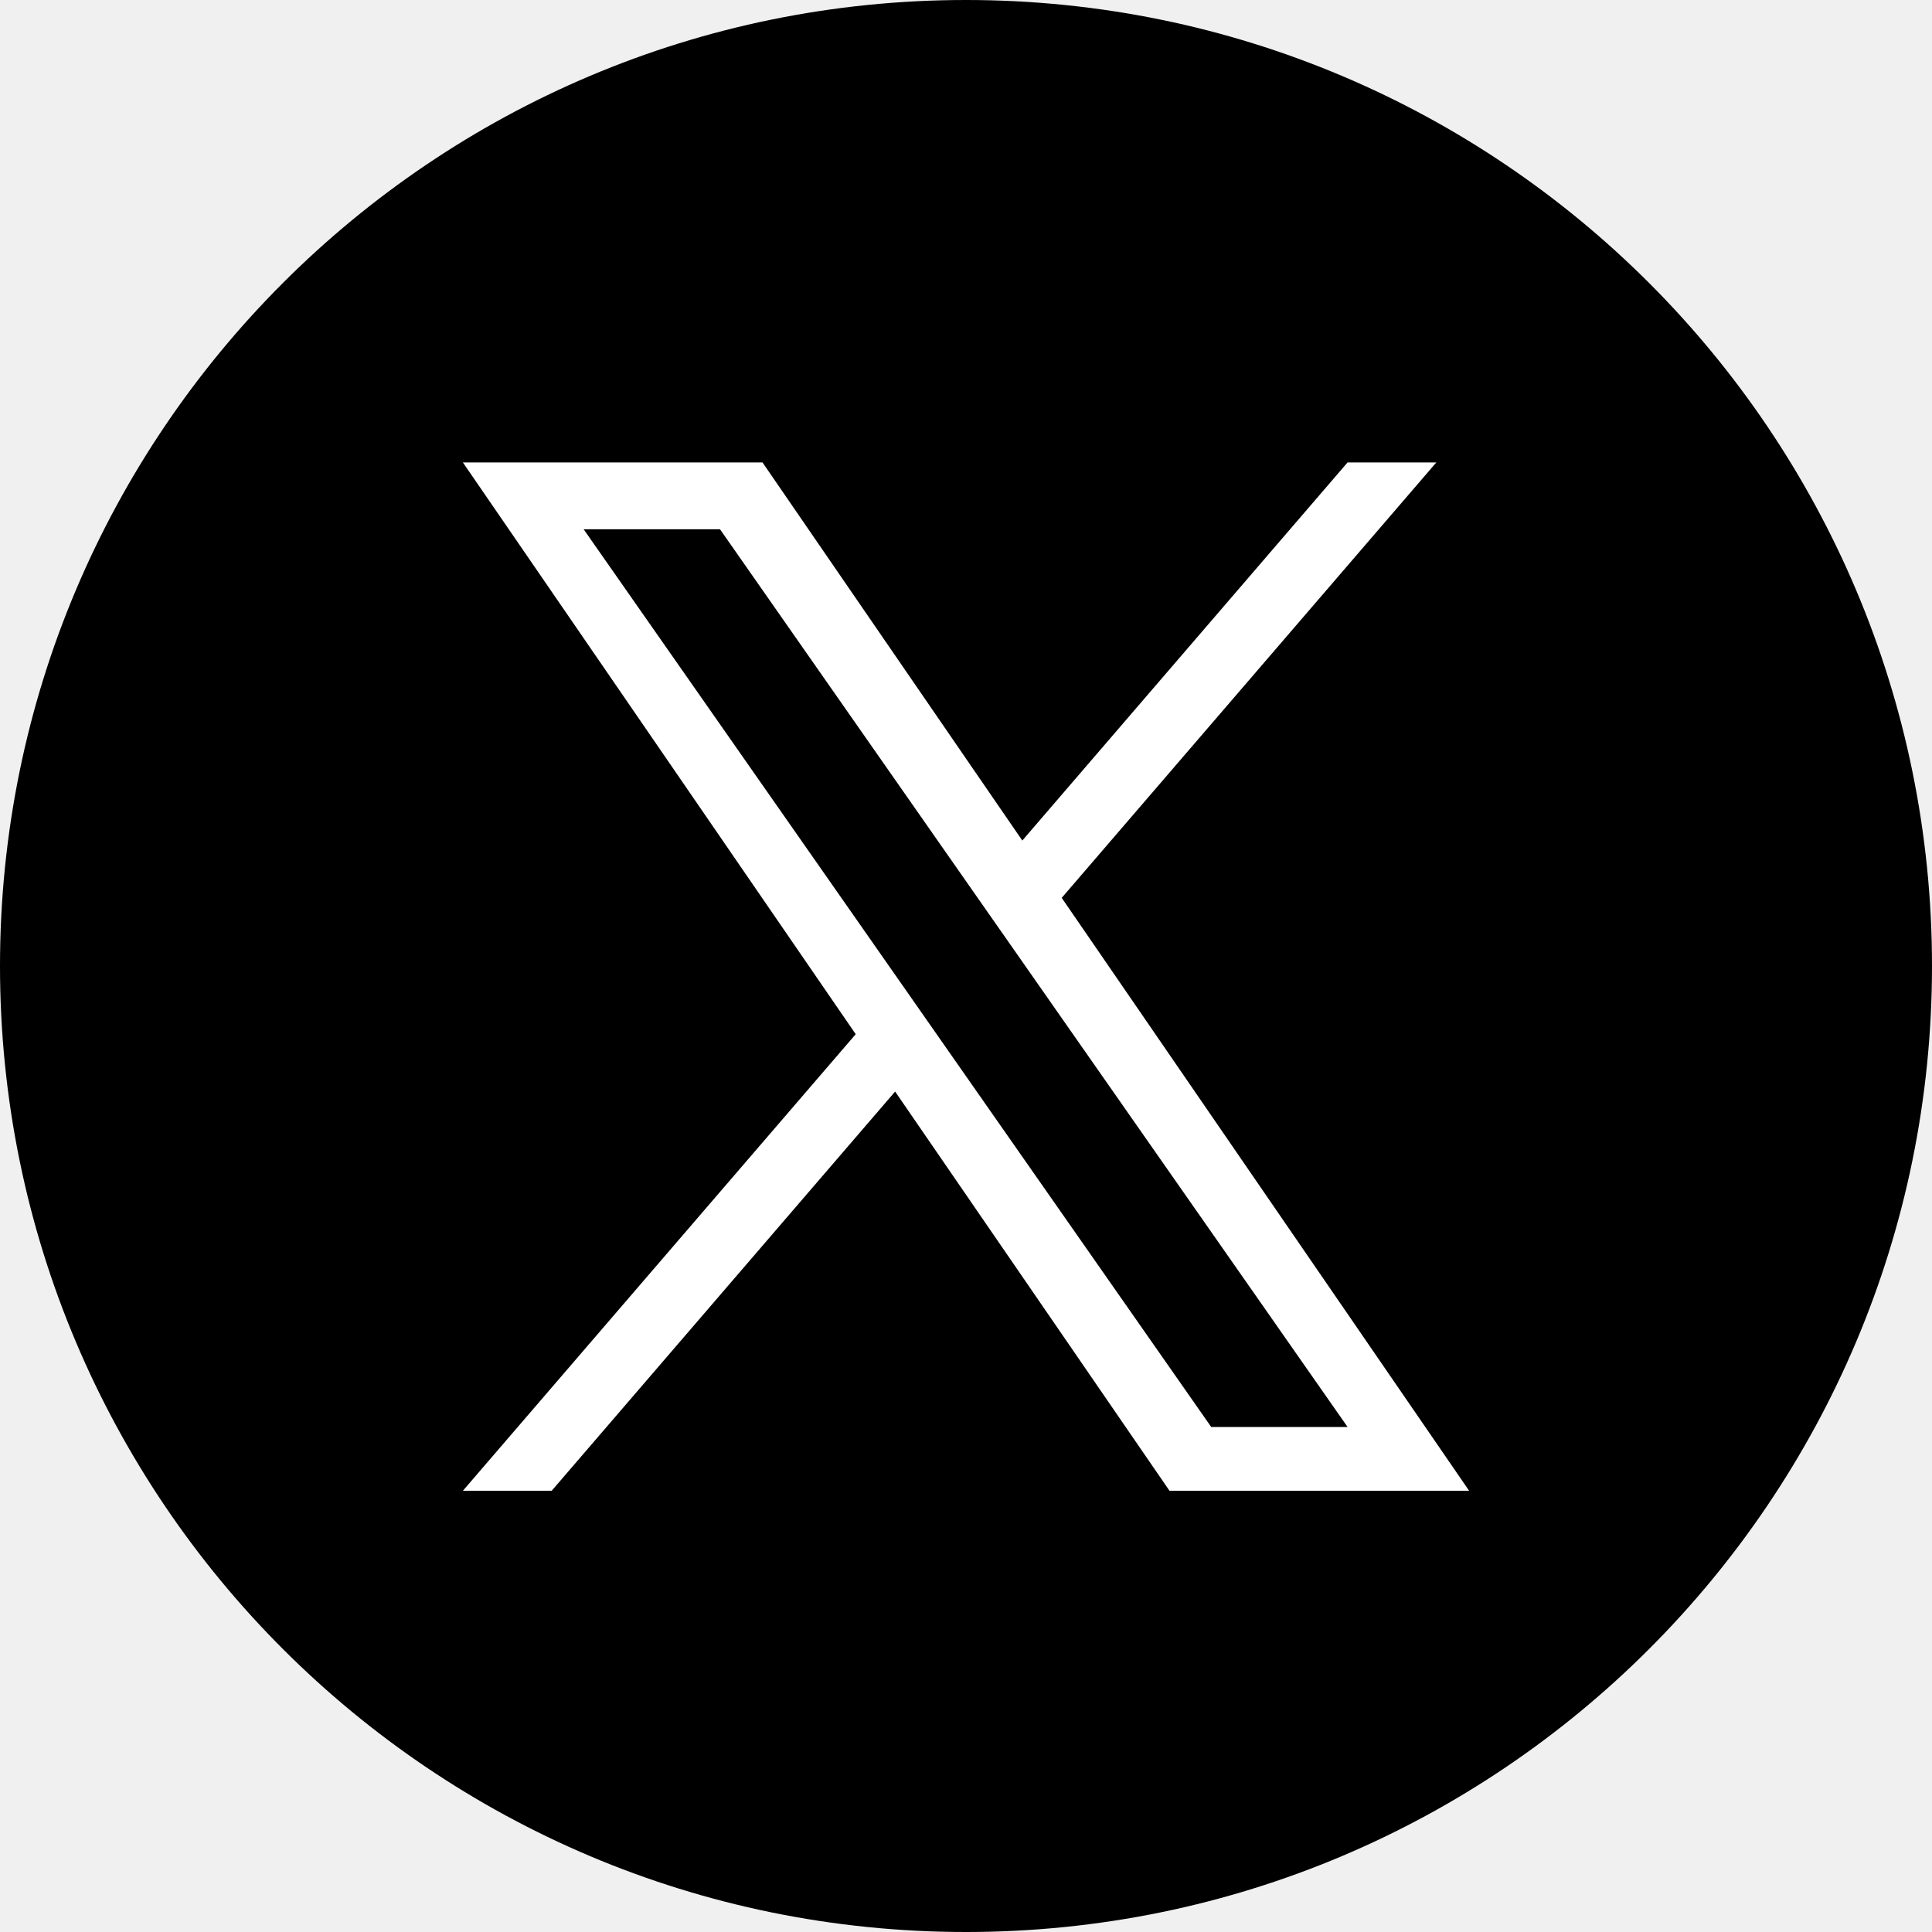
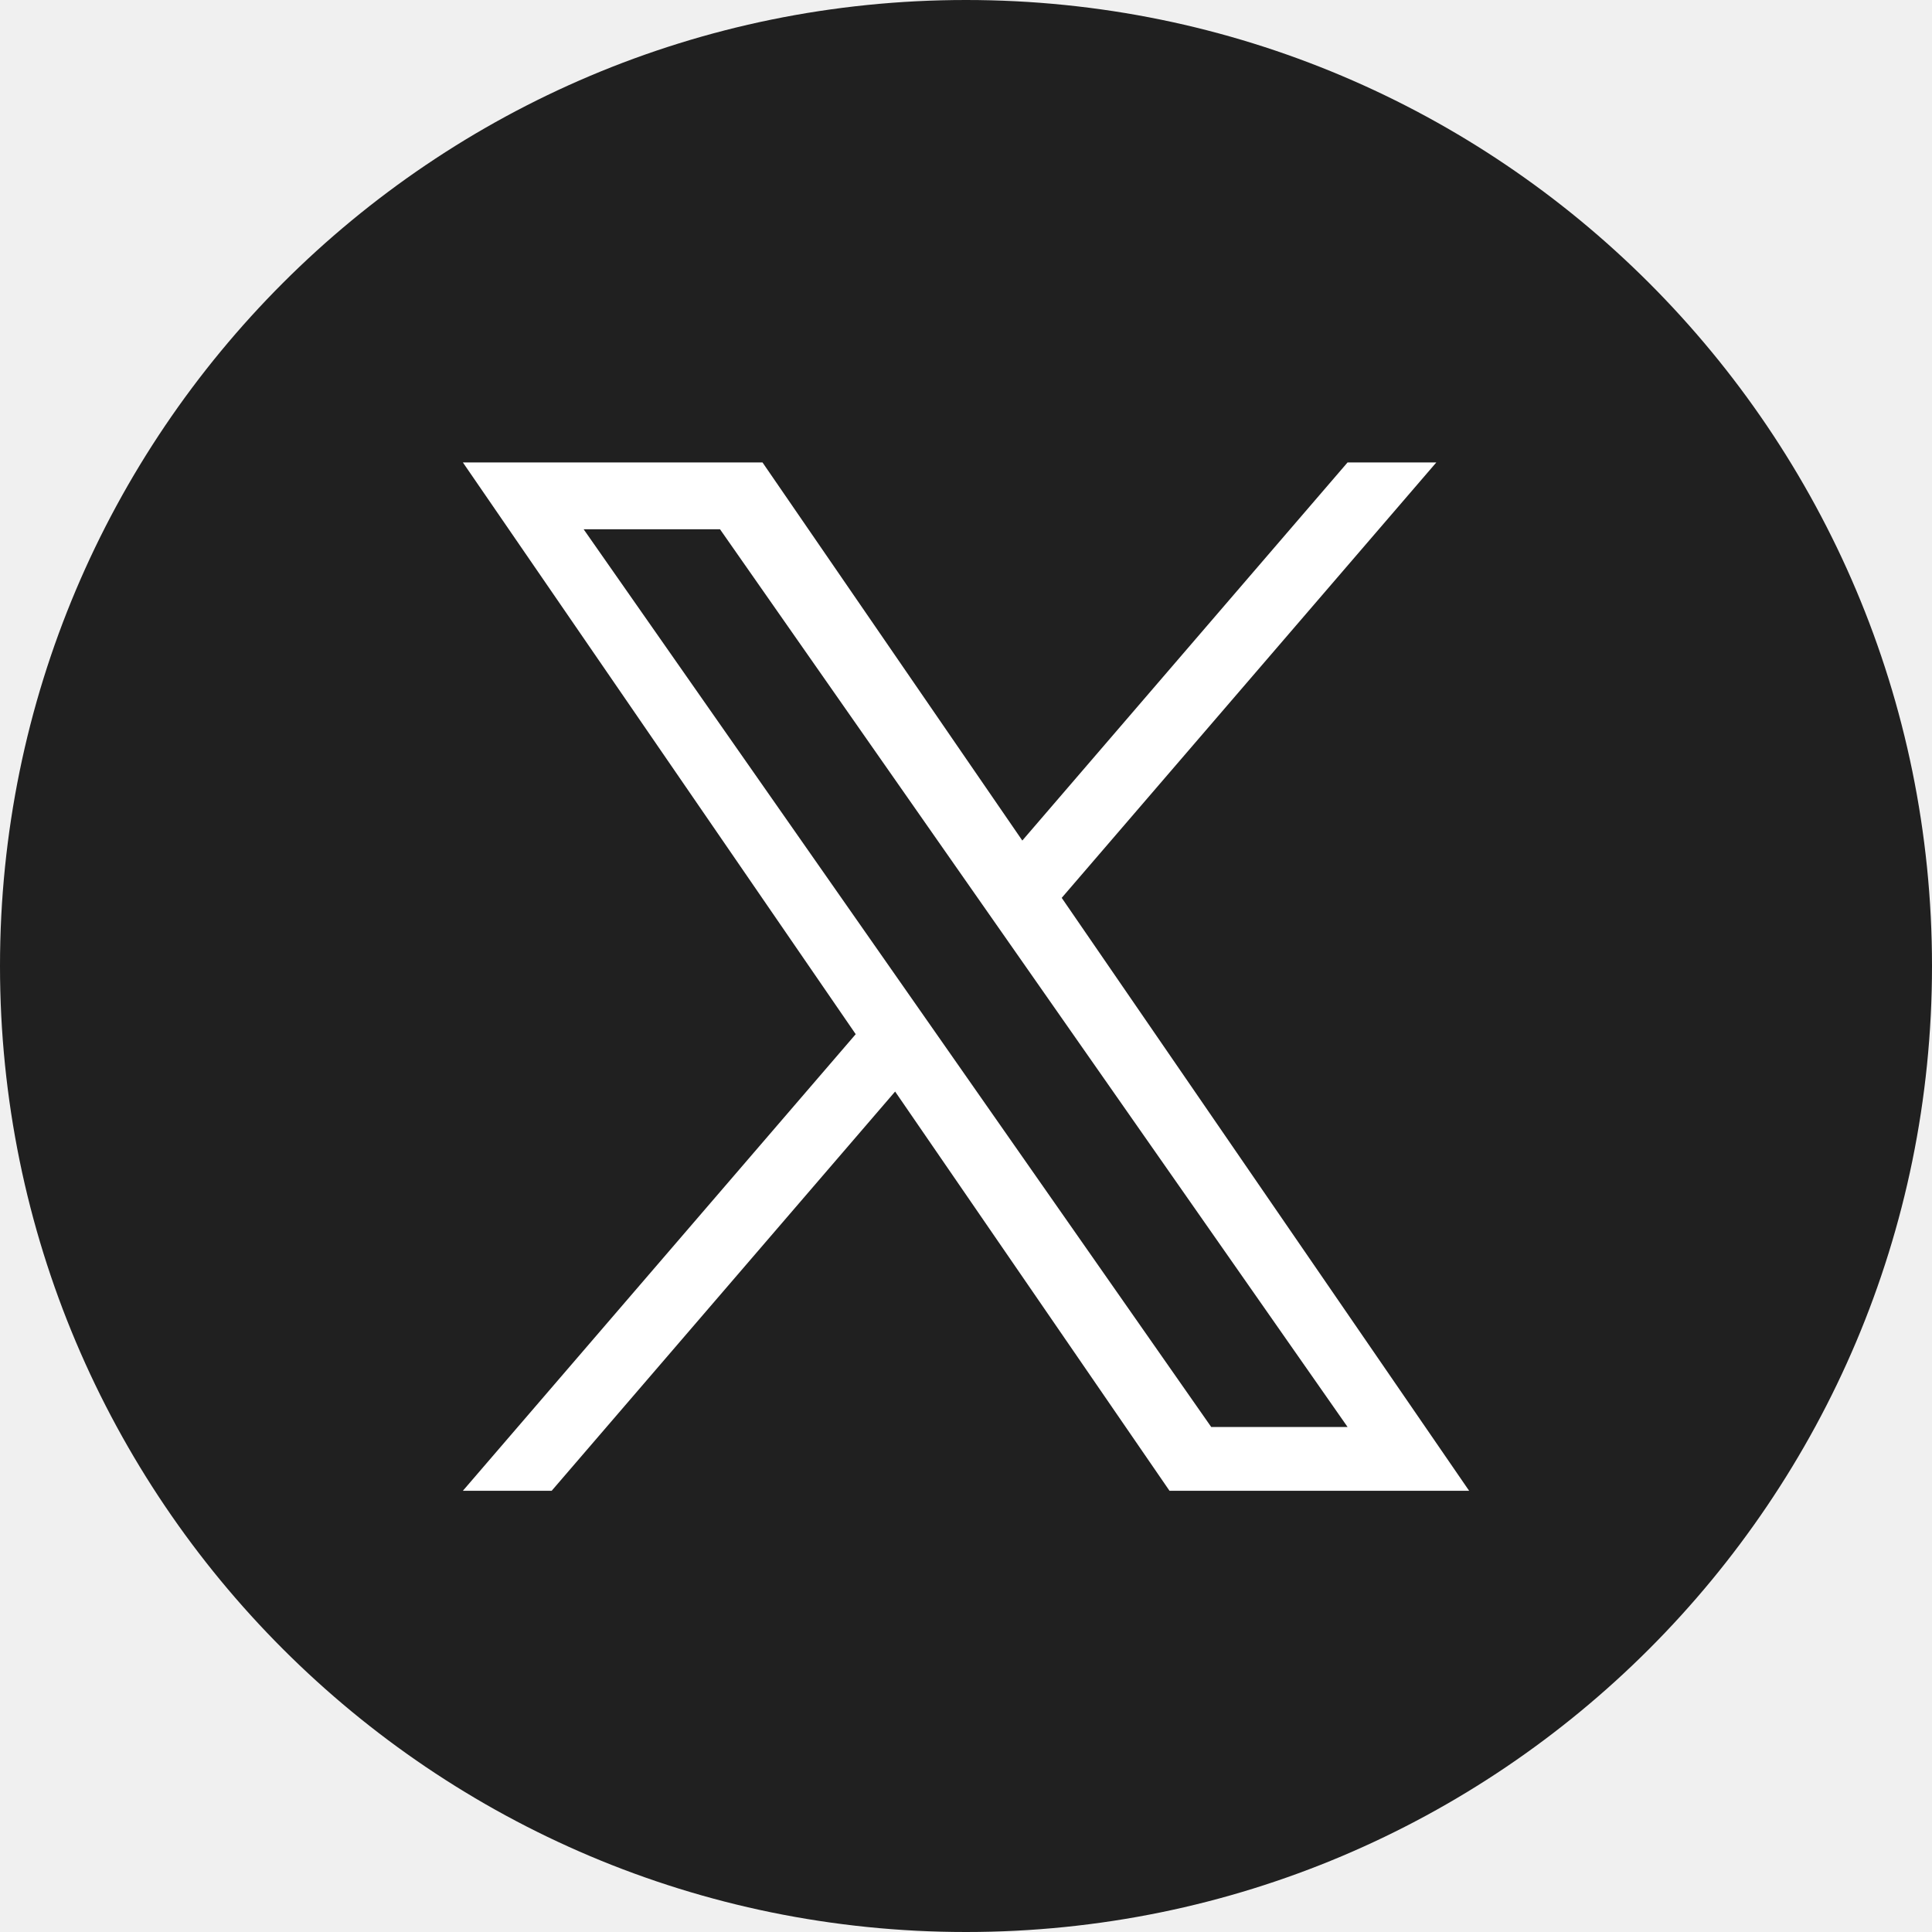
<svg xmlns="http://www.w3.org/2000/svg" width="48" height="48" viewBox="0 0 48 48" fill="none">
-   <circle cx="24" cy="24" r="24" fill="black" />
+   <circle cx="24" cy="24" r="24" fill="#202020" />
  <path d="M26.378 22.307L35.685 11.489H33.48L25.399 20.883L18.944 11.489H11.5L21.26 25.694L11.5 37.038H13.706L22.239 27.119L29.056 37.038H36.5L26.378 22.307H26.378ZM23.358 25.819L22.369 24.404L14.5 13.149H17.888L24.238 22.233L25.227 23.647L33.481 35.454H30.093L23.358 25.819V25.819Z" fill="white" />
</svg>
